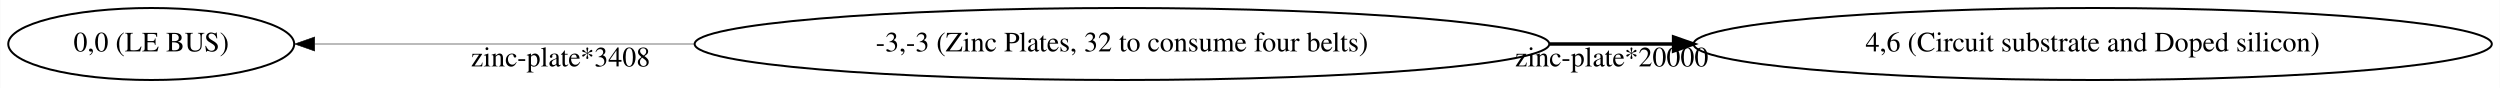
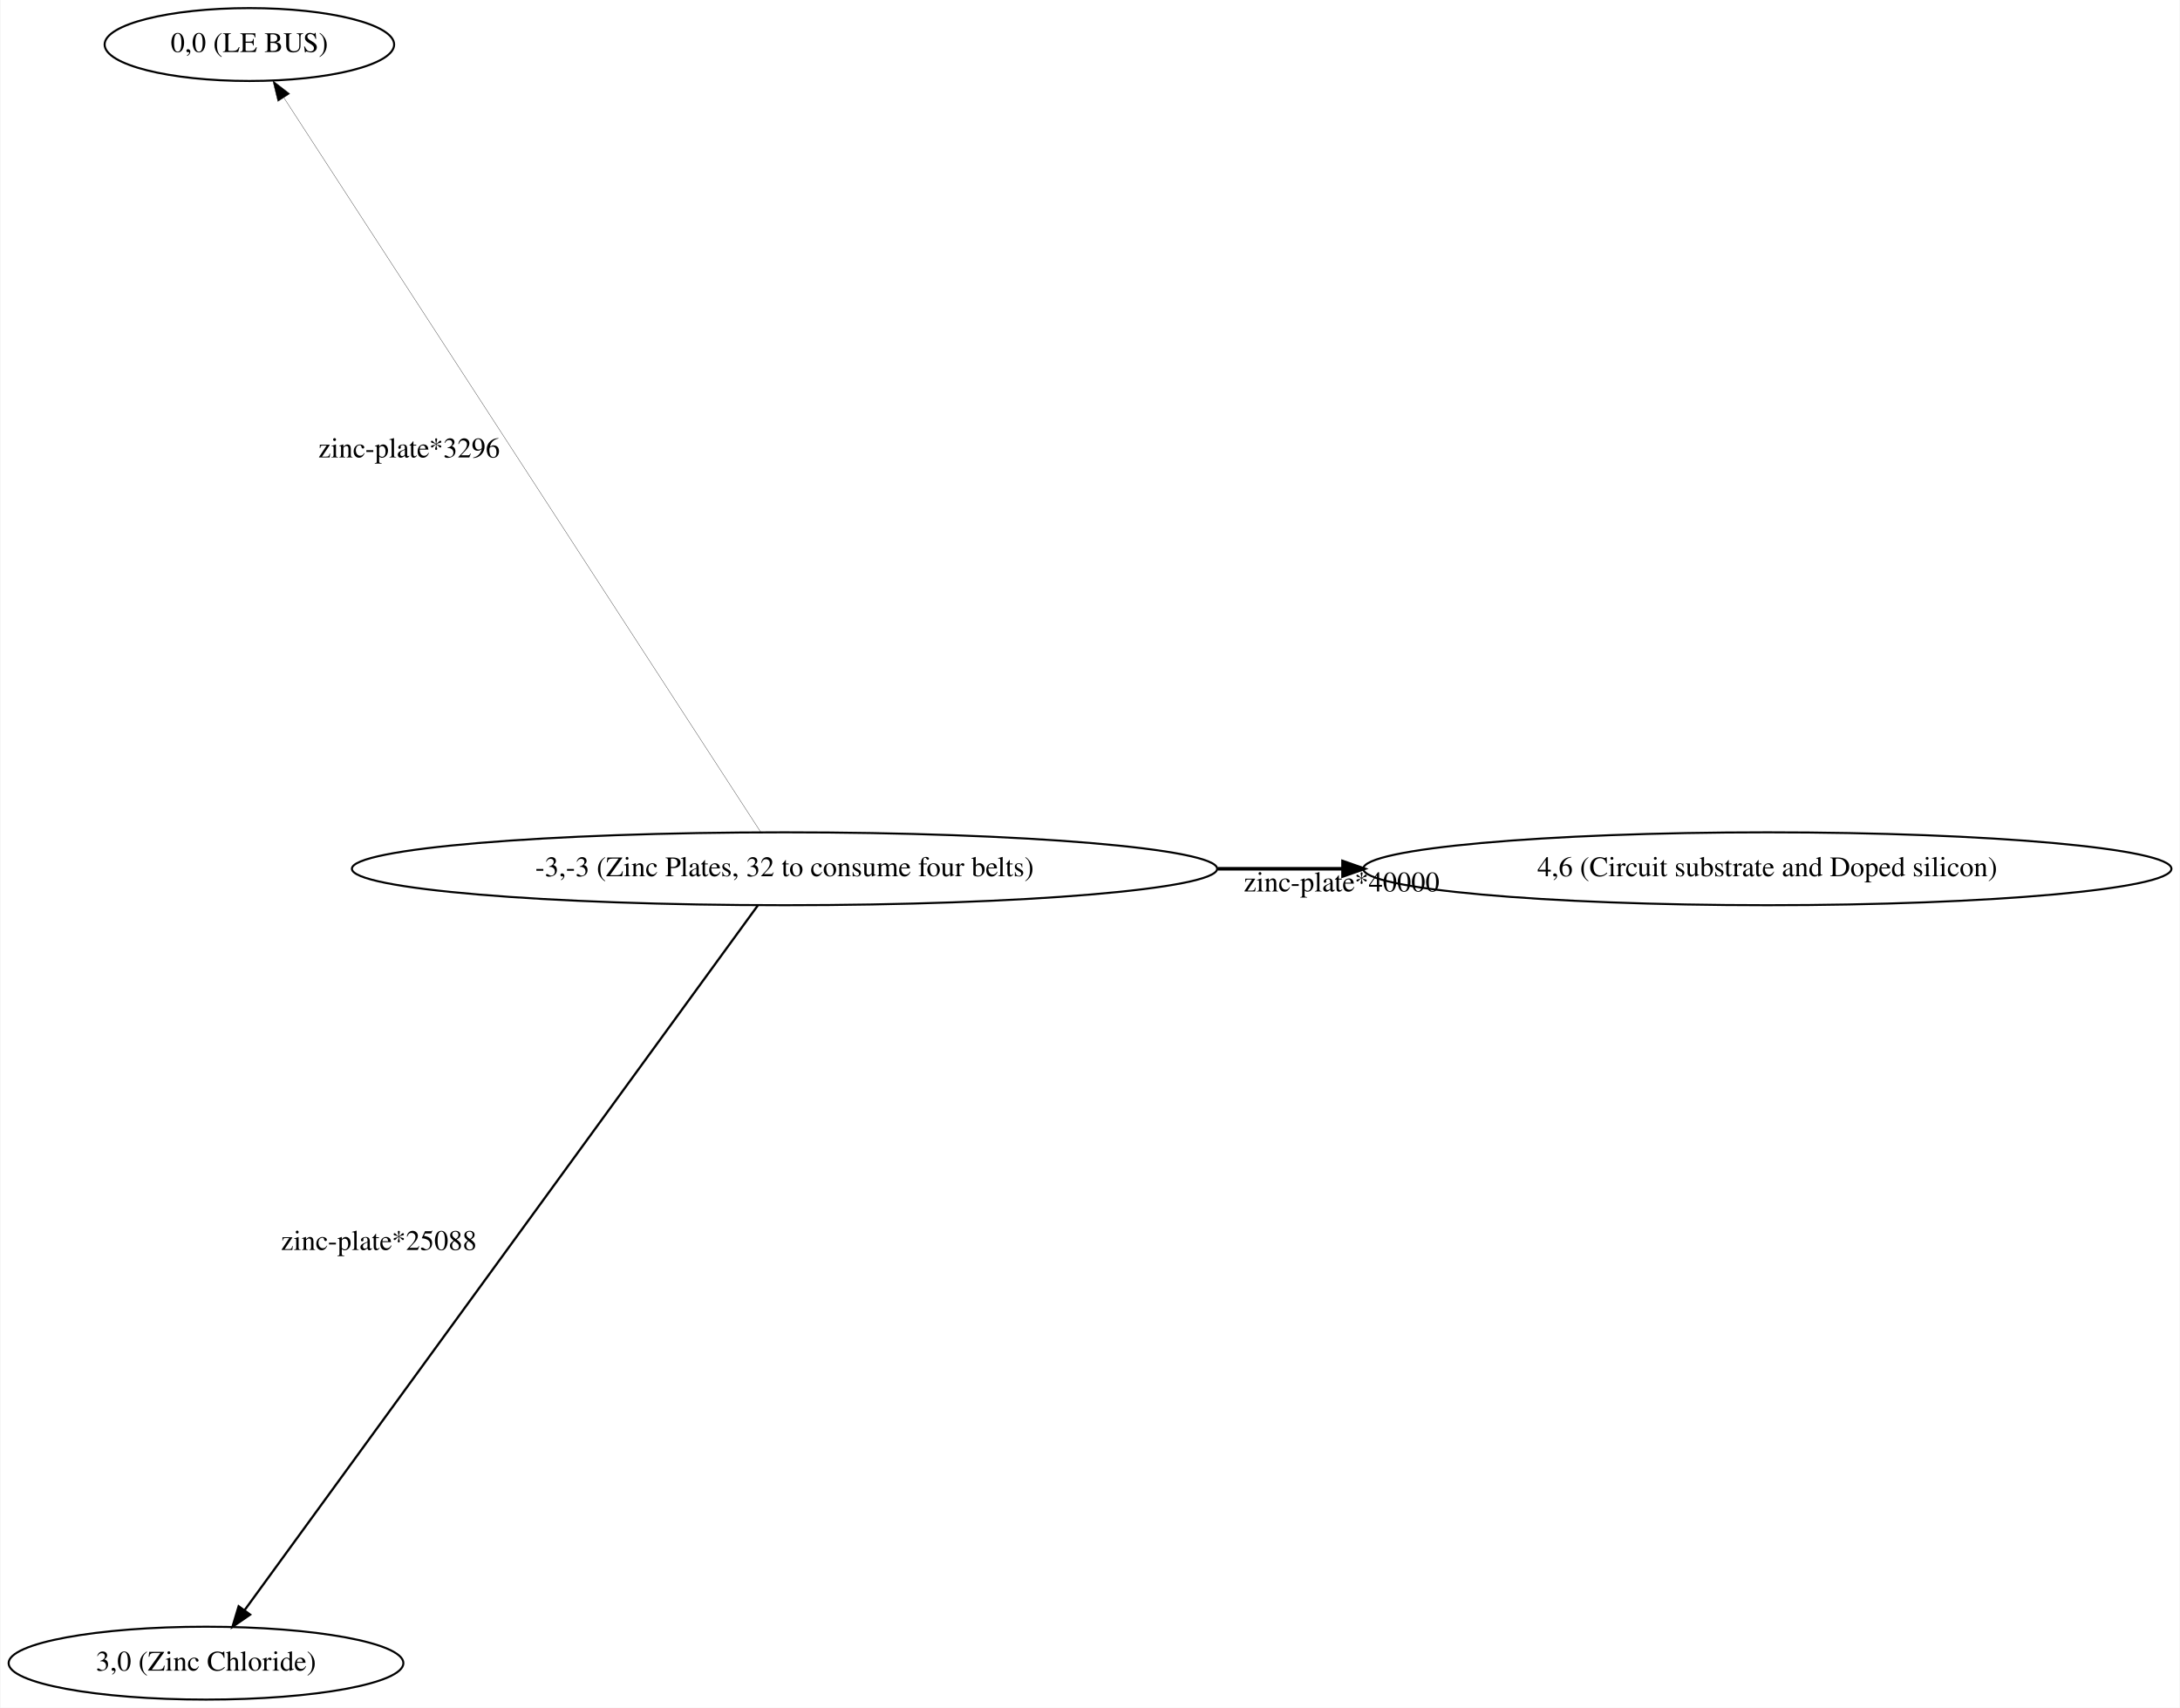
- <svg xmlns="http://www.w3.org/2000/svg" width="1250pt" height="44pt" viewBox="0.00 0.00 1249.75 44.00">
-   <g id="graph0" class="graph" transform="scale(1 1) rotate(0) translate(4 40)">
-     <polygon fill="white" stroke="transparent" points="-4,4 -4,-40 1245.75,-40 1245.75,4 -4,4" />
+ <svg xmlns="http://www.w3.org/2000/svg" width="1076pt" height="843pt" viewBox="0.00 0.00 1076.10 843.46">
+   <g id="graph0" class="graph" transform="scale(1 1) rotate(0) translate(4 839.46)">
+     <polygon fill="white" stroke="transparent" points="-4,4 -4,-839.46 1072.1,-839.46 1072.1,4 -4,4" />
    <g id="node1" class="node">
-       <ellipse fill="none" stroke="black" cx="556.86" cy="-18" rx="213.66" ry="18" />
-       <text text-anchor="middle" x="556.86" y="-14.3" font-family="Times,serif" font-size="14.00">-3,-3 (Zinc Plates, 32 to consume four belts)</text>
+       <ellipse fill="none" stroke="black" cx="383.2" cy="-410.36" rx="213.66" ry="18" />
+       <text text-anchor="middle" x="383.2" y="-406.66" font-family="Times,serif" font-size="14.00">-3,-3 (Zinc Plates, 32 to consume four belts)</text>
    </g>
    <g id="node2" class="node">
-       <ellipse fill="none" stroke="black" cx="1042.22" cy="-18" rx="199.56" ry="18" />
-       <text text-anchor="middle" x="1042.22" y="-14.3" font-family="Times,serif" font-size="14.00">4,6 (Circuit substrate and Doped silicon)</text>
+       <ellipse fill="none" stroke="black" cx="868.56" cy="-410.36" rx="199.56" ry="18" />
+       <text text-anchor="middle" x="868.56" y="-406.66" font-family="Times,serif" font-size="14.00">4,6 (Circuit substrate and Doped silicon)</text>
    </g>
    <g id="edge1" class="edge">
-       <path fill="none" stroke="black" stroke-width="1.71" d="M770.8,-18C791.33,-18 812.14,-18 832.63,-18" />
-       <polygon fill="black" stroke="black" stroke-width="1.71" points="832.66,-21.5 842.66,-18 832.66,-14.5 832.66,-21.5" />
-       <text text-anchor="middle" x="801.72" y="-6.8" font-family="Times,serif" font-size="14.00">zinc-plate*20000</text>
+       <path fill="none" stroke="black" stroke-width="1.75" d="M597.15,-410.36C617.68,-410.36 638.48,-410.36 658.97,-410.36" />
+       <polygon fill="black" stroke="black" stroke-width="1.75" points="659,-413.86 669,-410.36 659,-406.86 659,-413.86" />
+       <text text-anchor="middle" x="658.31" y="-399.16" font-family="Times,serif" font-size="14.00">zinc-plate*40000</text>
    </g>
    <g id="node3" class="node">
-       <ellipse fill="none" stroke="black" cx="71.49" cy="-18" rx="71.49" ry="18" />
-       <text text-anchor="middle" x="71.49" y="-14.3" font-family="Times,serif" font-size="14.00">0,0 (LE BUS)</text>
+       <ellipse fill="none" stroke="black" cx="118.91" cy="-817.46" rx="71.49" ry="18" />
+       <text text-anchor="middle" x="118.91" y="-813.76" font-family="Times,serif" font-size="14.00">0,0 (LE BUS)</text>
    </g>
    <g id="edge2" class="edge">
-       <path fill="none" stroke="black" stroke-width="0.29" d="M342.91,-18C275.72,-18 205.55,-18 153.4,-18" />
-       <polygon fill="black" stroke="black" stroke-width="0.29" points="153.21,-14.5 143.21,-18 153.21,-21.5 153.21,-14.5" />
-       <text text-anchor="middle" x="276.15" y="-6.8" font-family="Times,serif" font-size="14.00">zinc-plate*3408</text>
+       <path fill="none" stroke="black" stroke-width="0.14" d="M371.5,-428.38C329.46,-493.15 185.84,-714.36 136.06,-791.03" />
+       <polygon fill="black" stroke="black" stroke-width="0.14" points="132.98,-789.36 130.47,-799.65 138.85,-793.17 132.98,-789.36" />
+       <text text-anchor="middle" x="197.78" y="-613.51" font-family="Times,serif" font-size="14.00">zinc-plate*3296</text>
+     </g>
+     <g id="node4" class="node">
+       <ellipse fill="none" stroke="black" cx="97.49" cy="-18" rx="97.48" ry="18" />
+       <text text-anchor="middle" x="97.49" y="-14.3" font-family="Times,serif" font-size="14.00">3,0 (Zinc Chloride)</text>
+     </g>
+     <g id="edge3" class="edge">
+       <path fill="none" stroke="black" stroke-width="1.1" d="M369.99,-392.22C324.01,-329.08 170.81,-118.69 116.66,-44.32" />
+       <polygon fill="black" stroke="black" stroke-width="1.1" points="119.27,-41.97 110.56,-35.95 113.62,-46.09 119.27,-41.97" />
+       <text text-anchor="middle" x="182.83" y="-222.07" font-family="Times,serif" font-size="14.00">zinc-plate*25088</text>
    </g>
  </g>
</svg>
